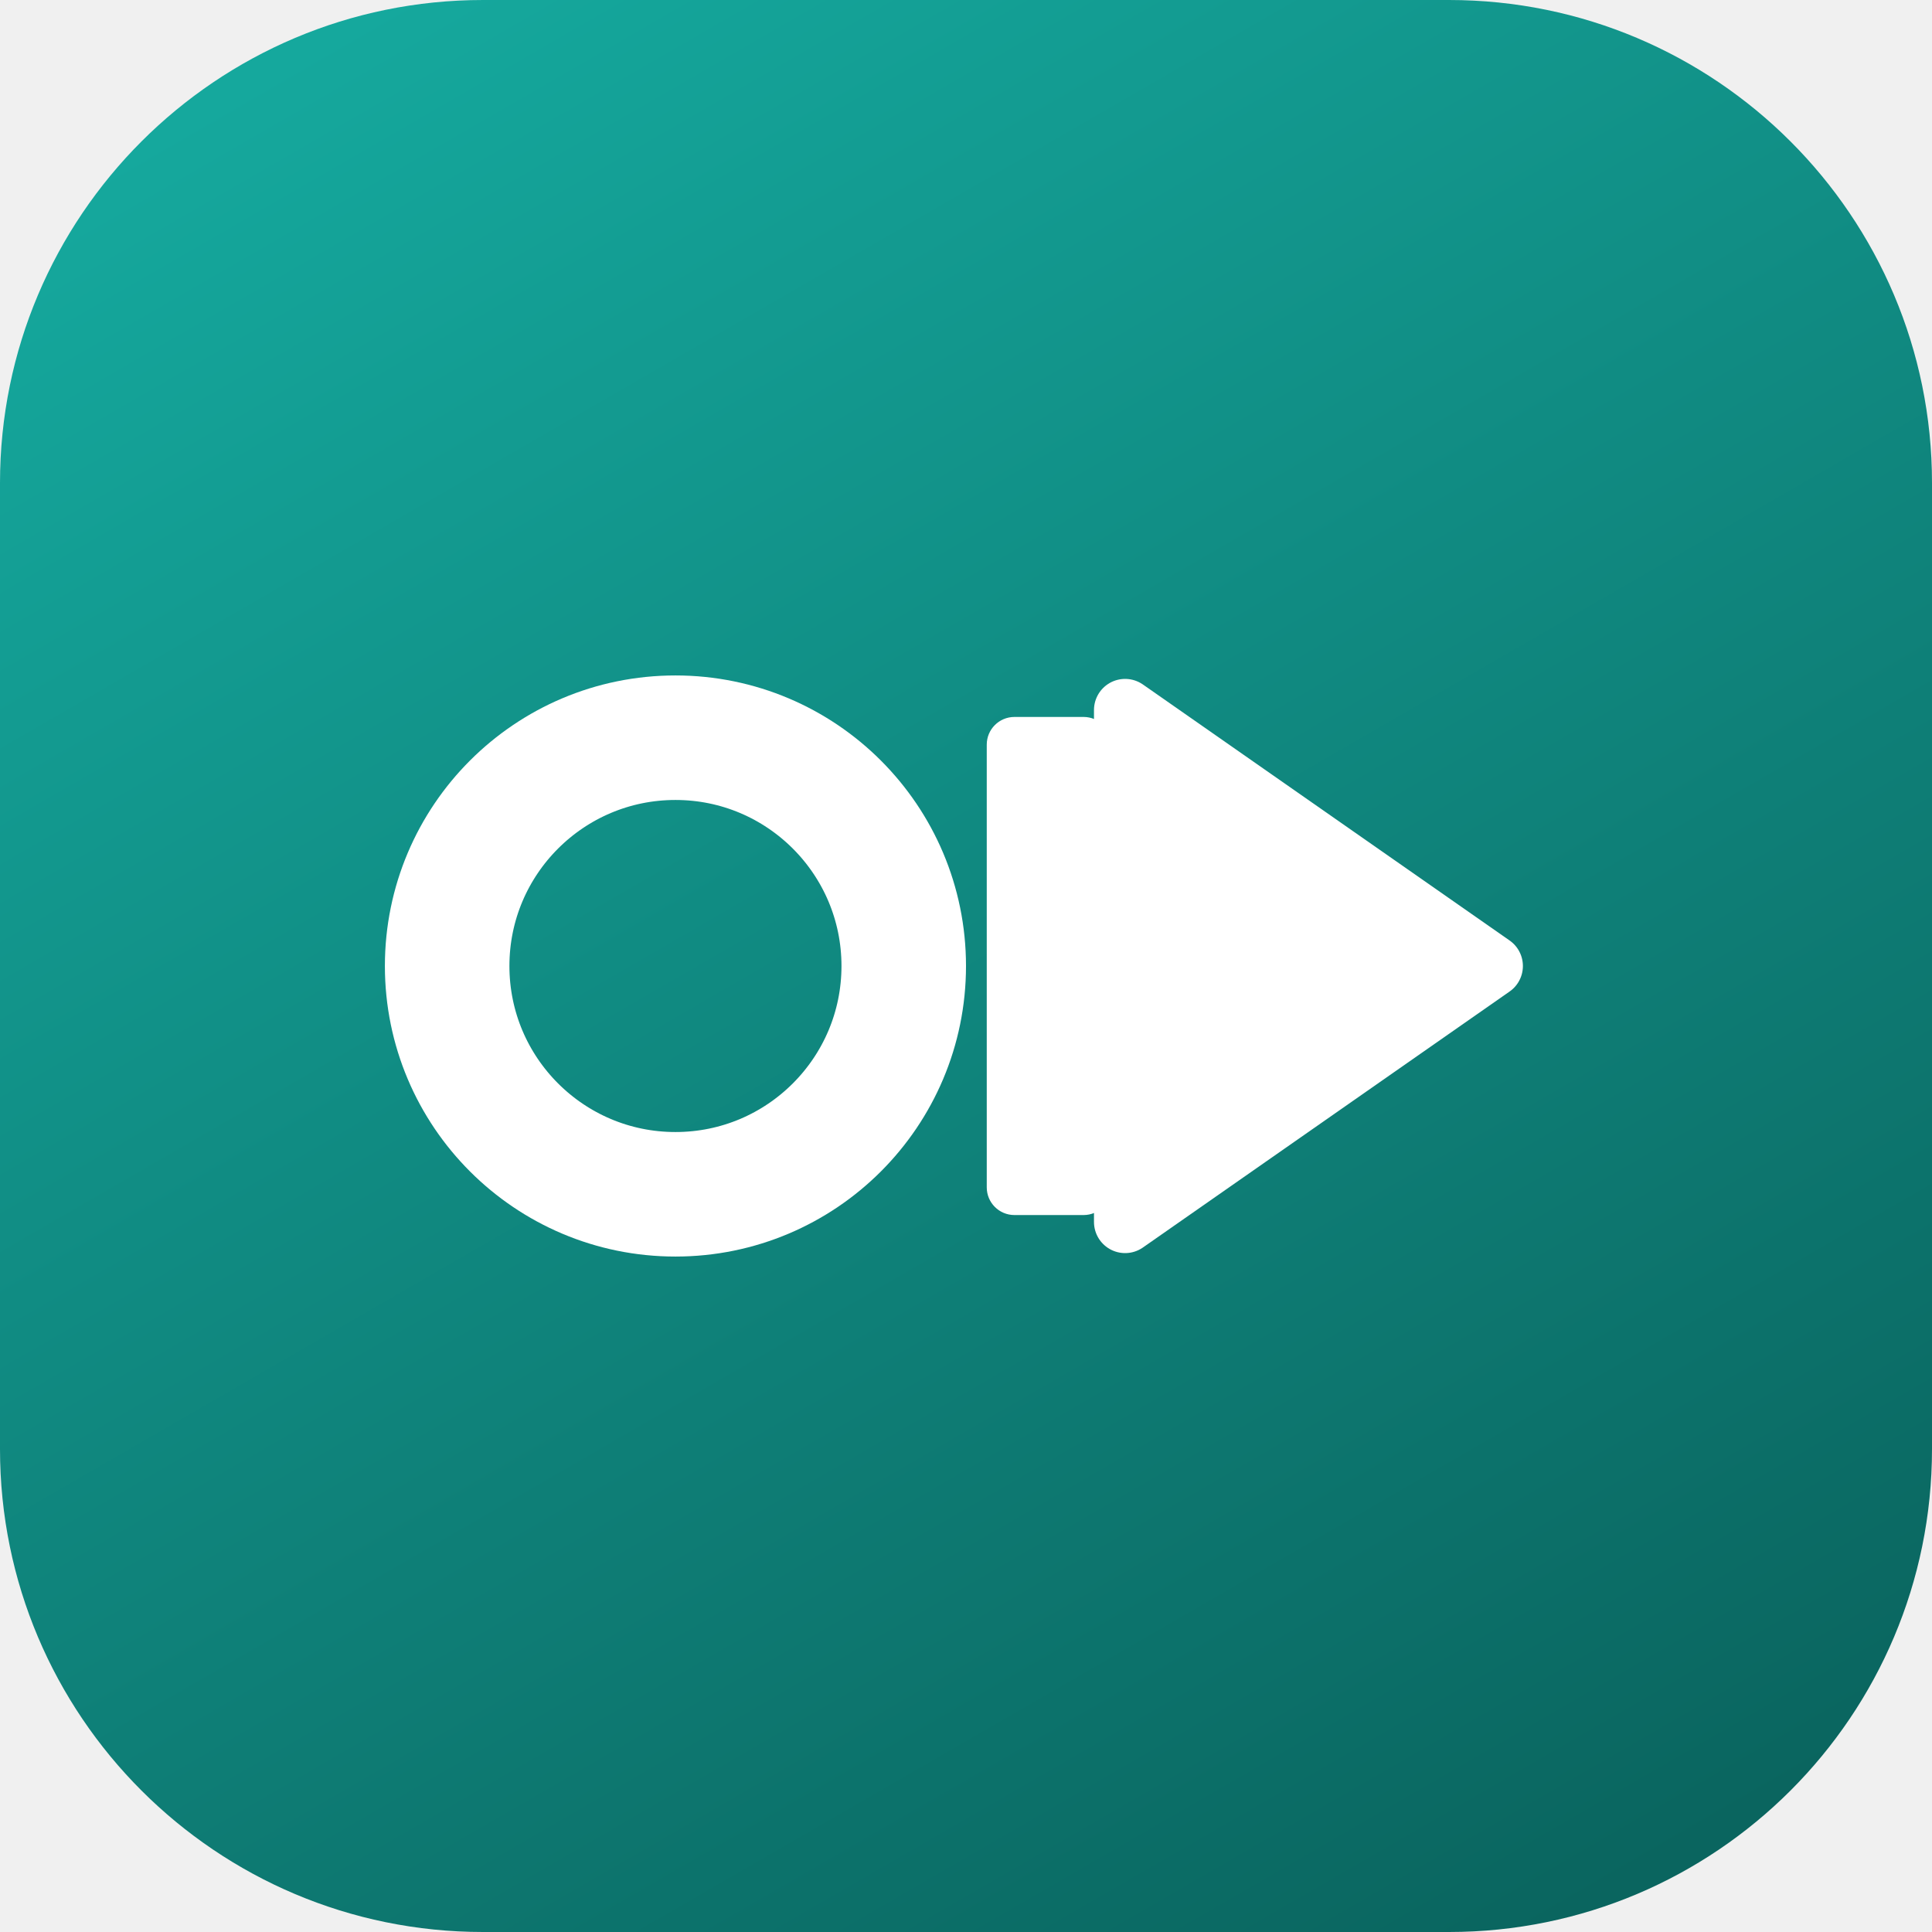
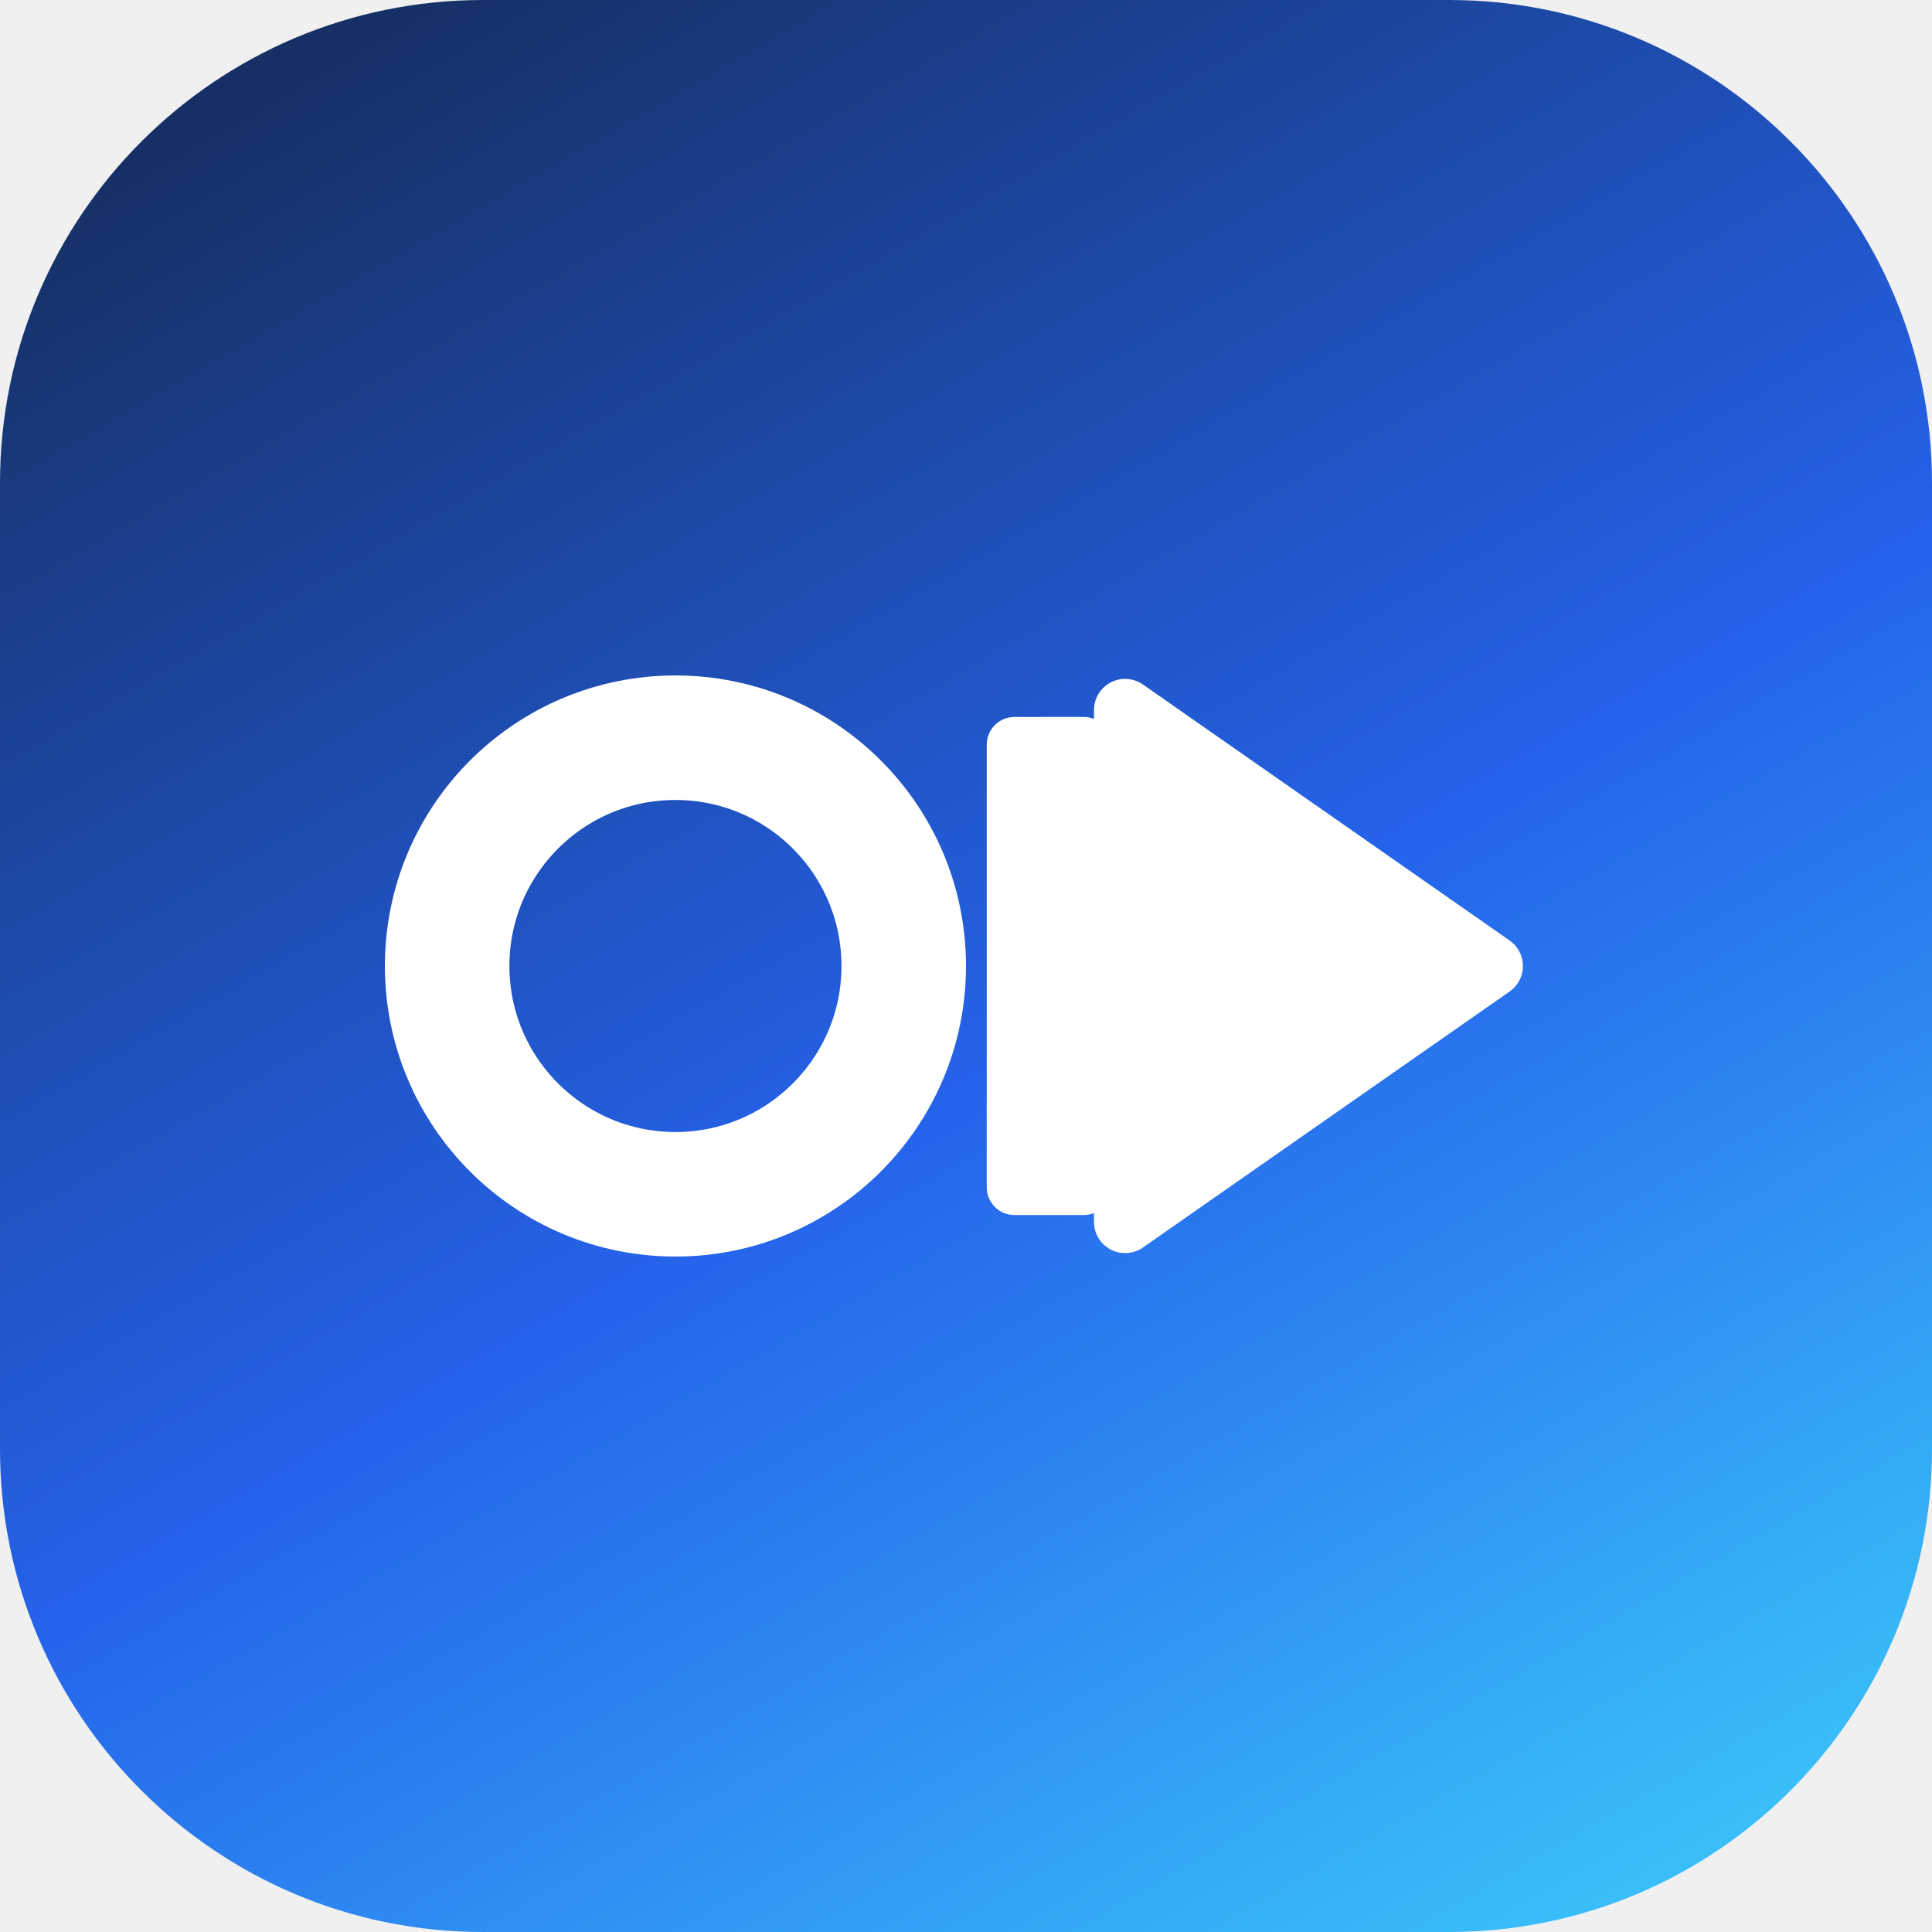
<svg xmlns="http://www.w3.org/2000/svg" width="32" height="32" viewBox="0 0 32 32">
  <defs>
    <linearGradient id="tile" x1="21.13%" y1="0%" x2="78.87%" y2="100%">
-       <stop offset="0" stop-color="#15a89d" />
-       <stop offset="1" stop-color="#0a655f" />
+       <stop offset="0" stop-color="#163065" />
+       <stop offset="0.55" stop-color="#2563eb" />
+       <stop offset="1" stop-color="#39bef9" />
    </linearGradient>
  </defs>
  <rect width="32" height="32" rx="8" fill="url(#tile)" />
  <g transform="translate(5.916667 10.5) scale(0.1145833)" fill="#ffffff" stroke="#ffffff">
    <circle cx="46" cy="48" r="33" fill="none" stroke-width="18" />
    <rect x="91" y="12" width="18" height="72" rx="4" stroke="none" />
    <path d="M111 11 L111 85 L164 48 Z" stroke-width="9" stroke-linejoin="round" />
  </g>
</svg>
